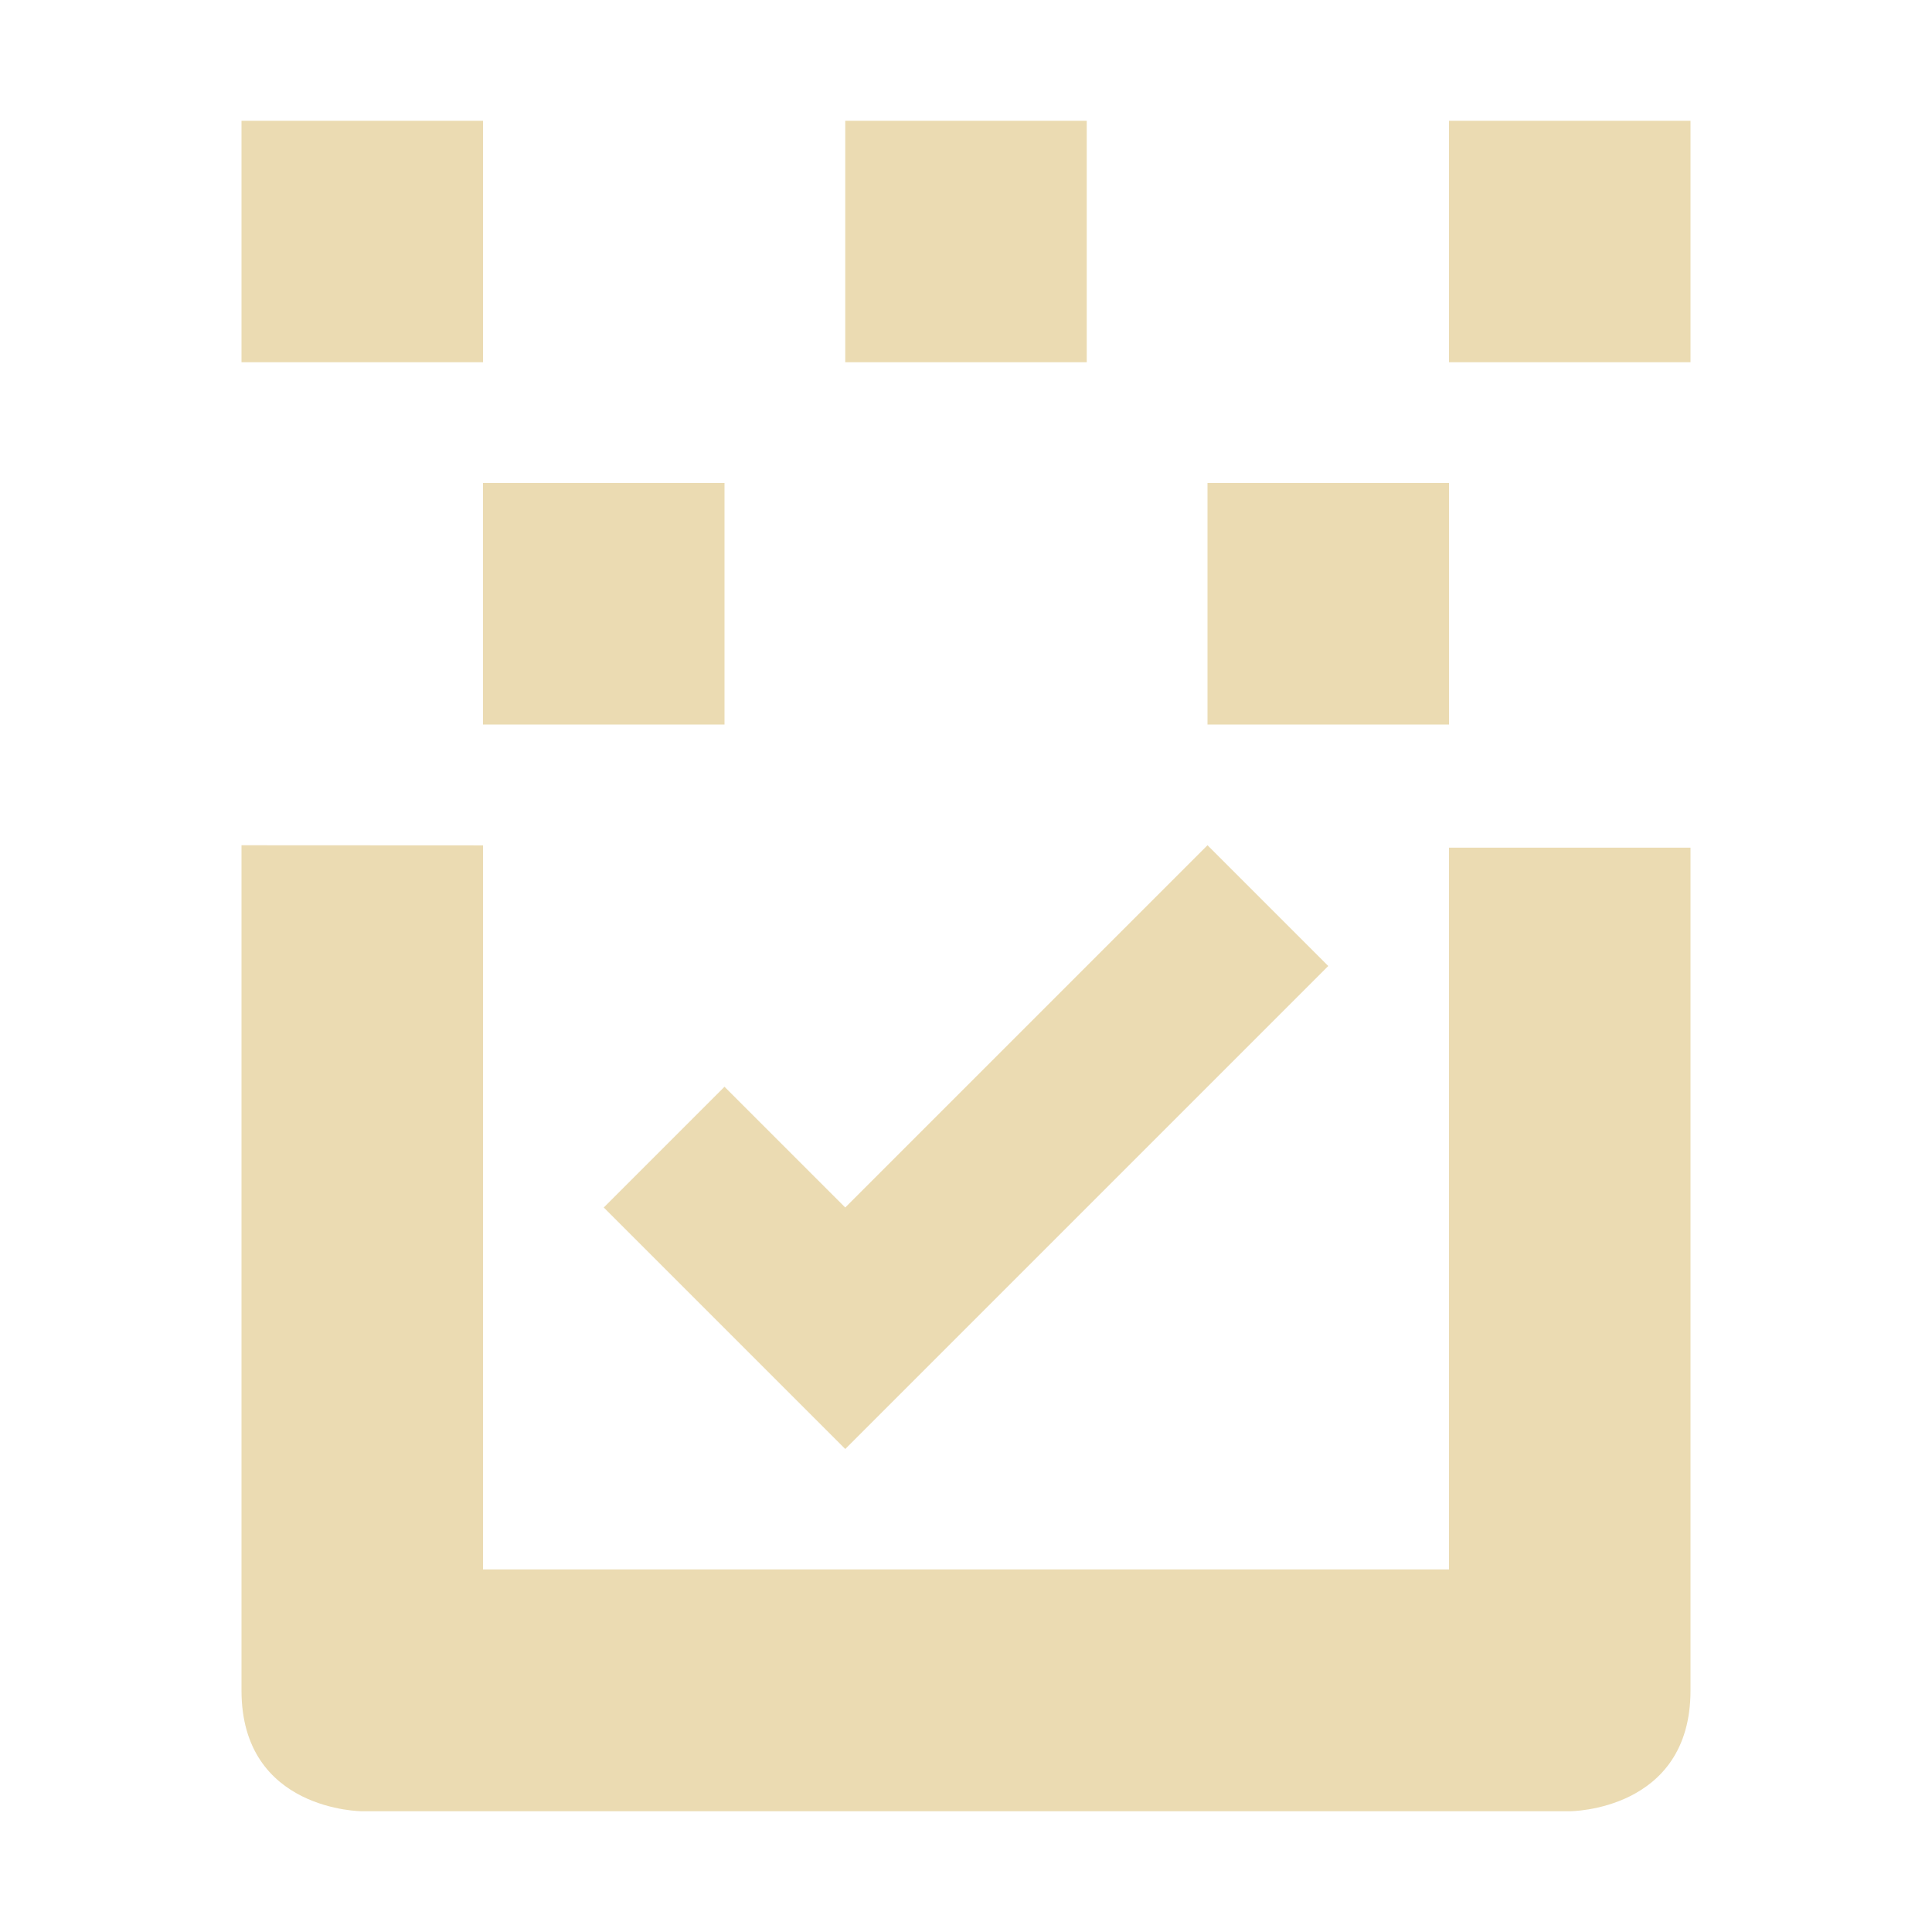
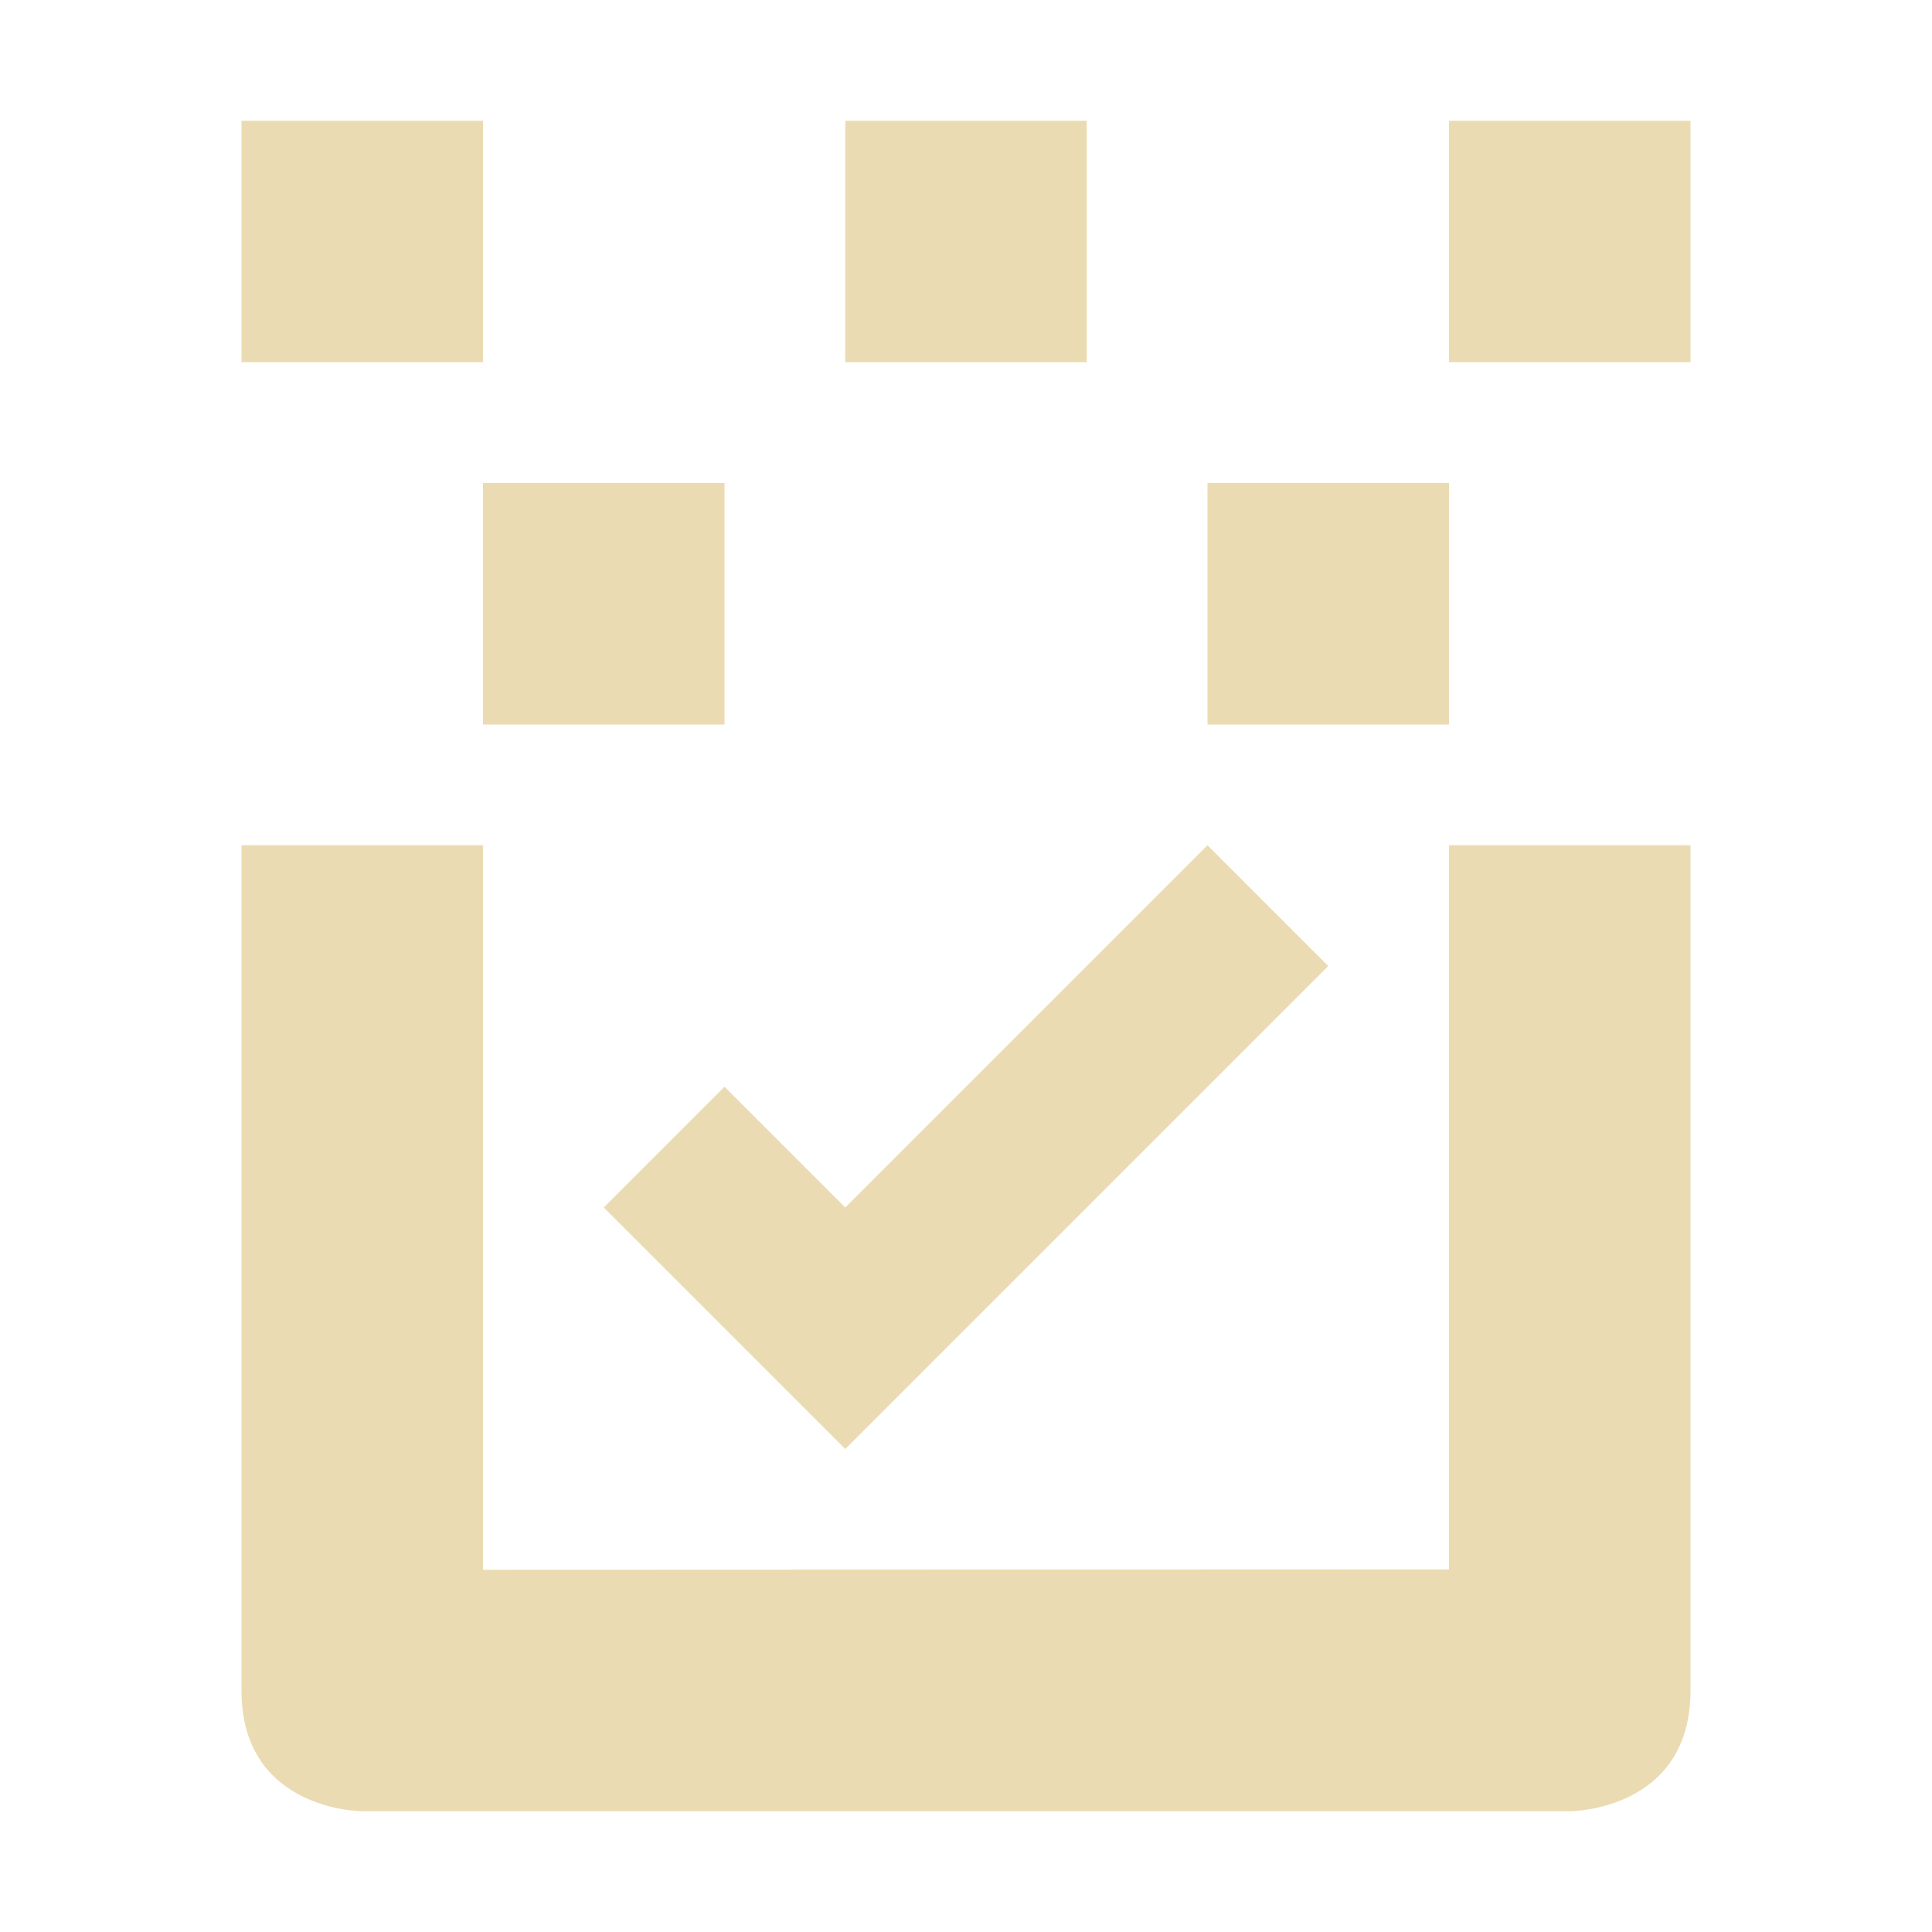
<svg xmlns="http://www.w3.org/2000/svg" width="16" height="16" version="1.1" viewBox="0 0 16 16">
  <defs>
    <style type="text/css">.ColorScheme-Text { color:#ebdbb2; } .ColorScheme-Highlight { color:#458588; }</style>
  </defs>
-   <path class="ColorScheme-Text" d="m2 1v2h2v-2zm5 0v2h2v-2zm5 0v2h2v-2zm-8 3v2h2v-2zm6 0v2h2v-2zm-8 3v7c0 1 1 1 1 1h10s1 0 1-1v-6.98h-2v5.977h-8v-5.996zm8 0-3 3-1-1-1 1 2 2 4-4z" fill="currentColor" />
+   <path class="ColorScheme-Text" d="m2 1v2h2v-2zm5 0v2h2v-2zm5 0v2h2v-2zm-8 3v2h2v-2zm6 0v2h2v-2zm-8 3v7c0 1 1 1 1 1h10s1 0 1-1v-7h-2v5.997l-8 3e-3v-6zm8 0-3 3-1-1-1 1 2 2 4-4z" fill="currentColor" />
</svg>
